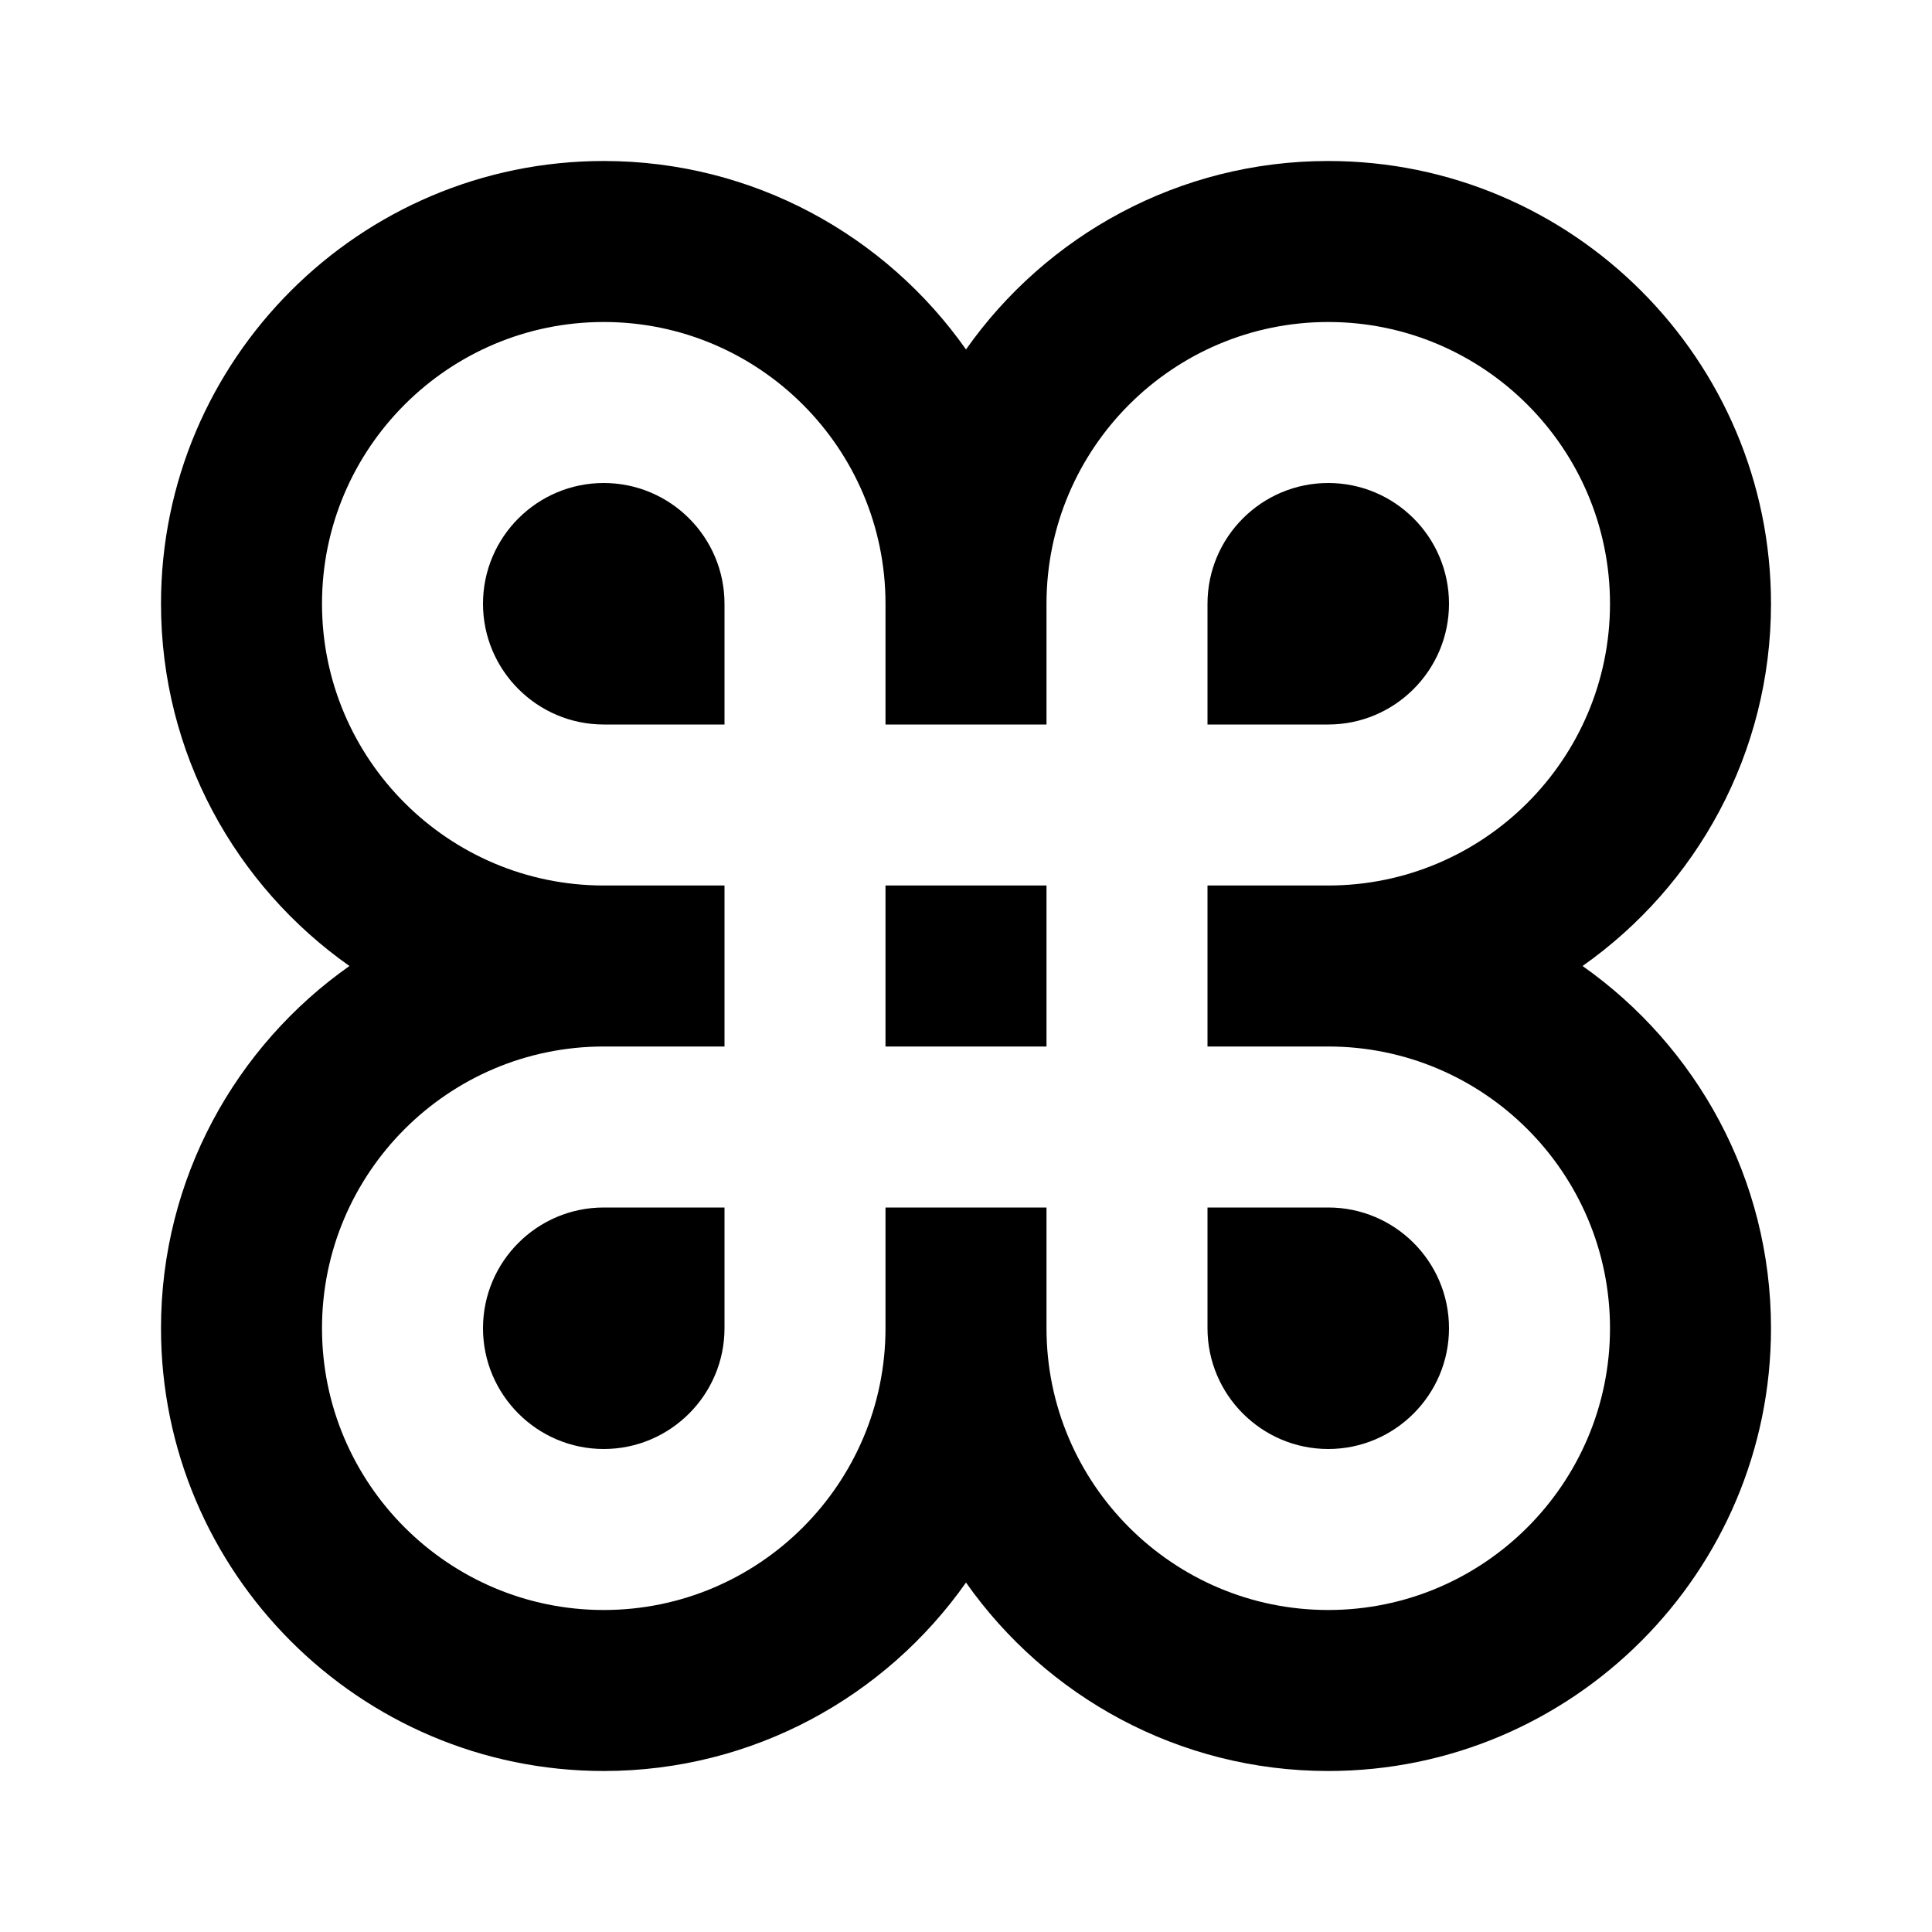
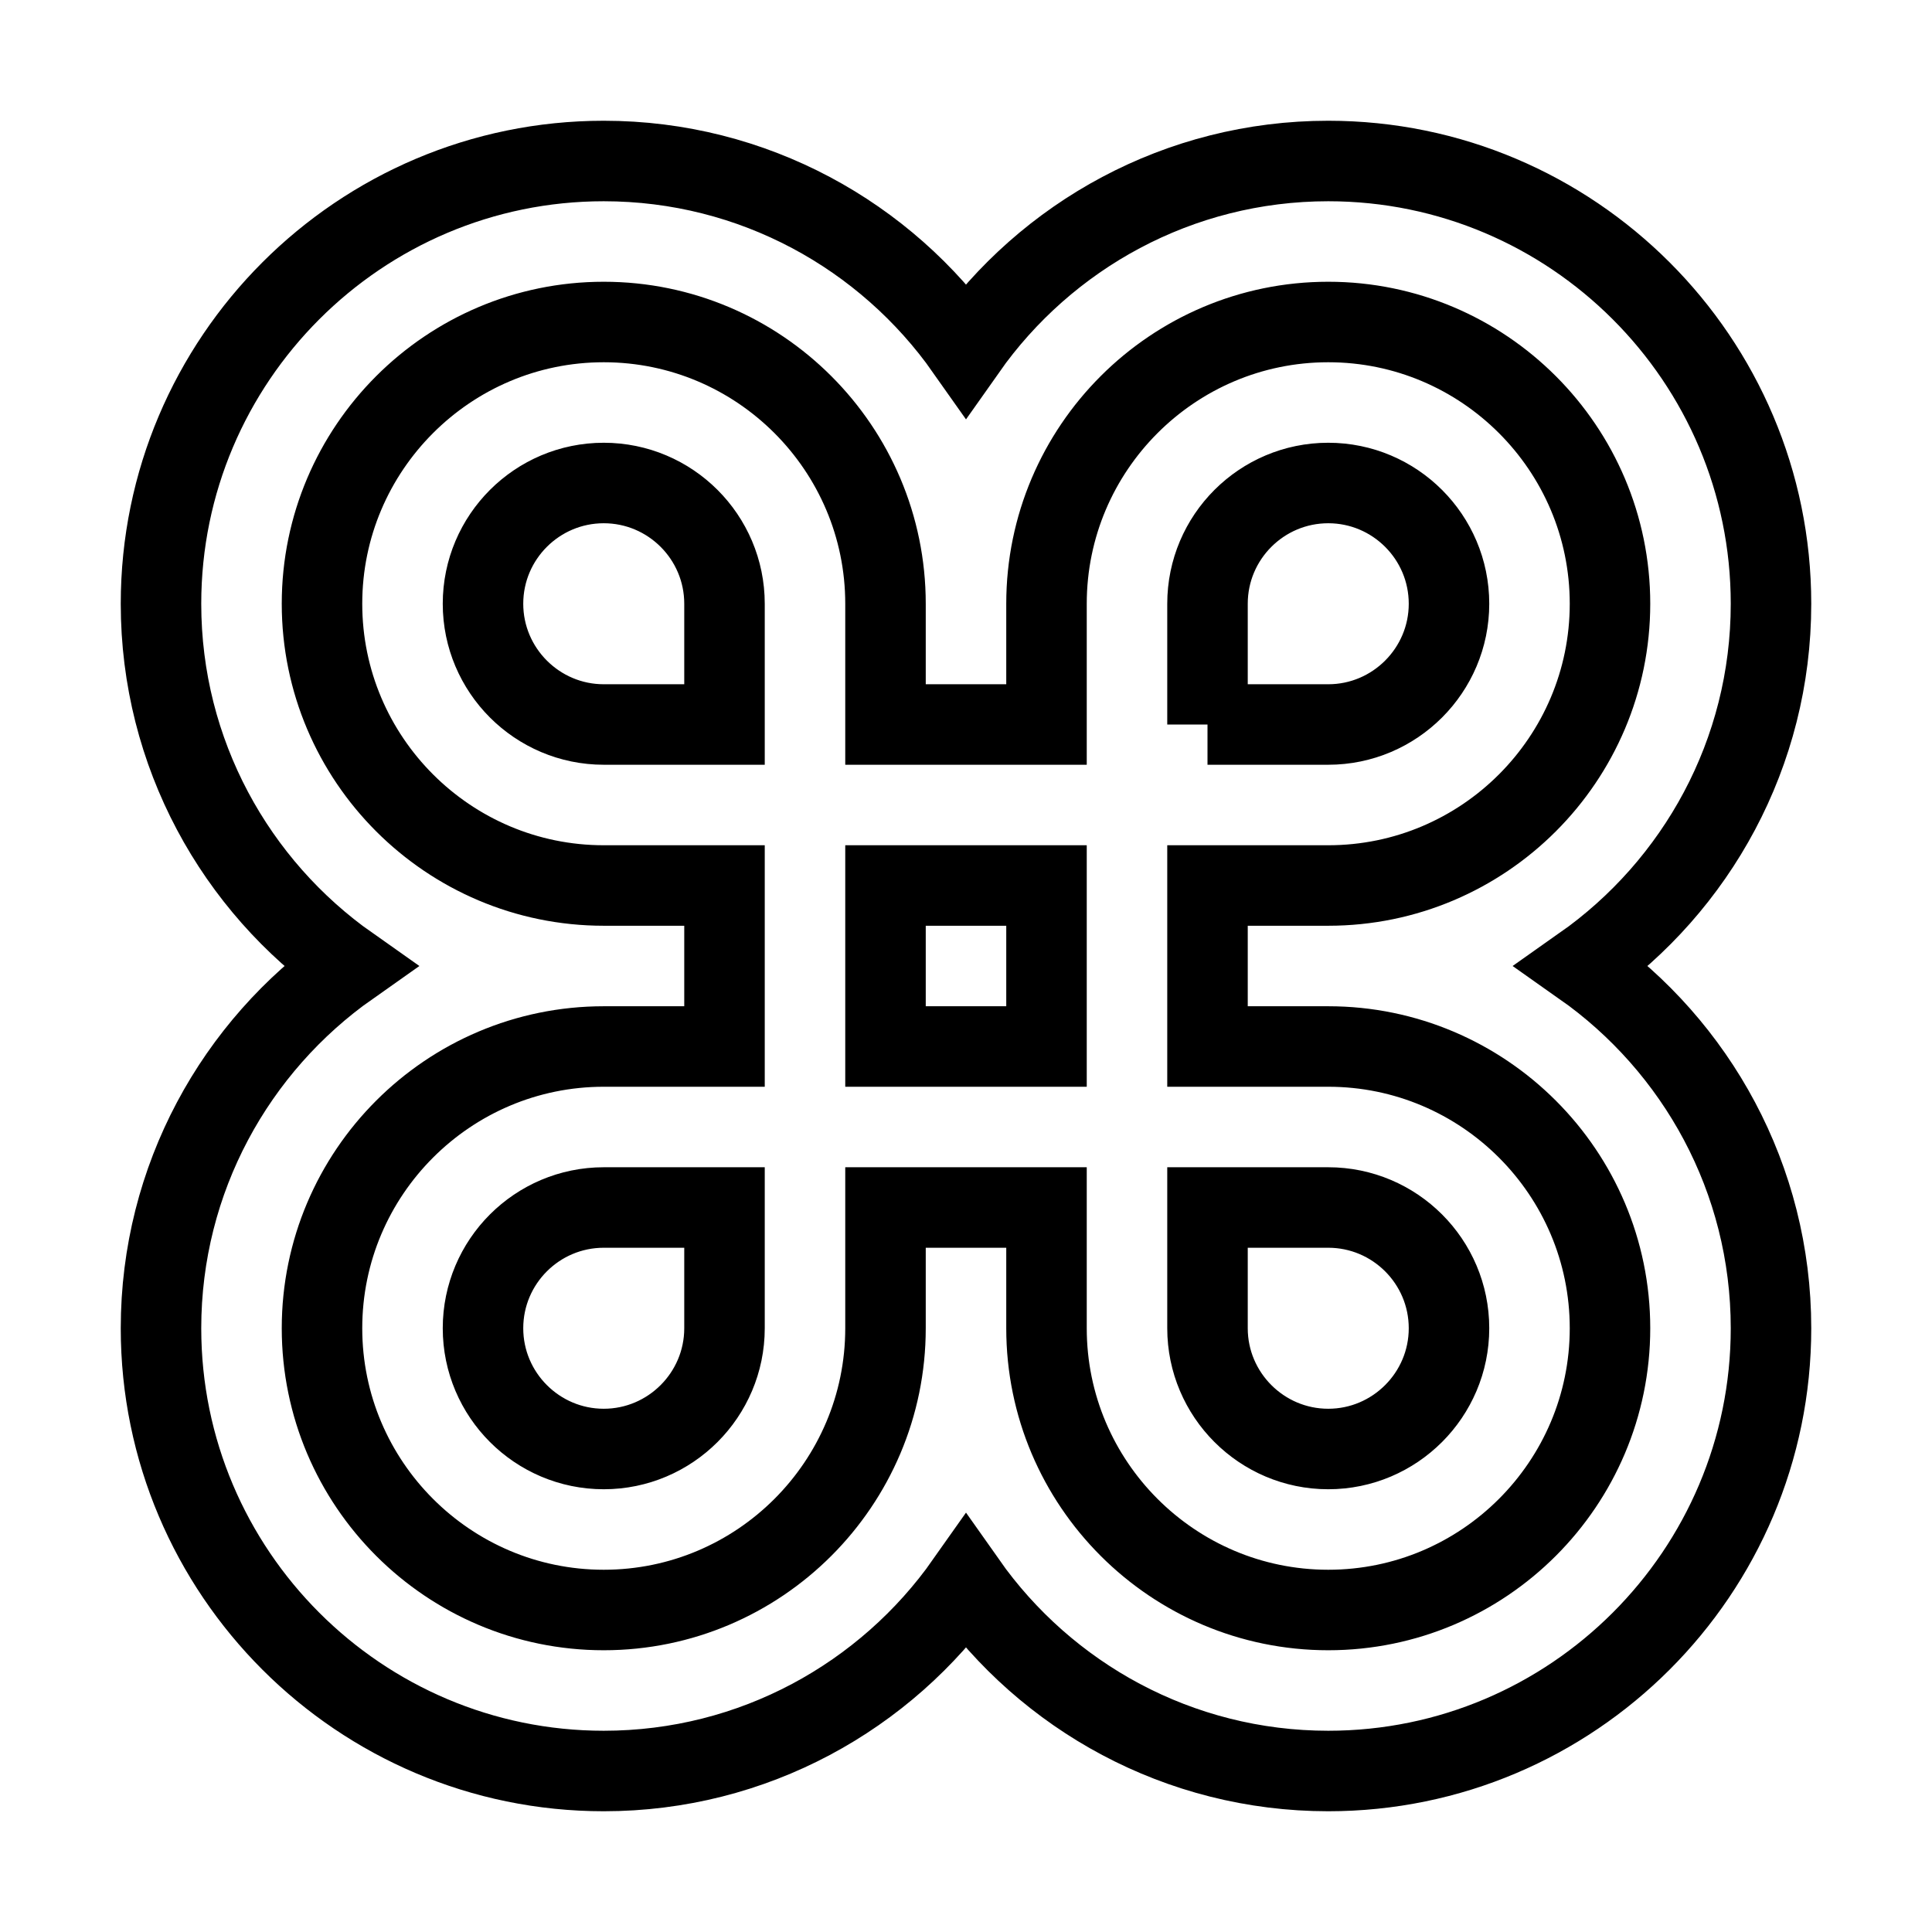
- <svg xmlns="http://www.w3.org/2000/svg" version="1.2" baseProfile="tiny" viewBox="0 0 24 24" fill="currentColor">
+ <svg xmlns="http://www.w3.org/2000/svg" version="1.2" baseProfile="tiny" viewBox="0 0 24 24" fill="none" stroke="currentColor">
  <path d="M16.5 4c1.93 0 3.5 1.57 3.5 3.5s-1.57 3.5-3.5 3.5h-1.5v2h1.5c1.93 0 3.5 1.57 3.5 3.5s-1.57 3.5-3.5 3.5-3.5-1.57-3.5-3.5v-1.5h-2v1.5c0 1.93-1.57 3.5-3.5 3.5s-3.5-1.57-3.5-3.5 1.57-3.5 3.5-3.5h1.5v-2h-1.5c-1.93 0-3.5-1.57-3.5-3.5s1.57-3.5 3.5-3.5 3.5 1.57 3.5 3.5v1.5h2v-1.5c0-1.93 1.57-3.5 3.5-3.5m-1.5 5h1.5c.827 0 1.5-.674 1.5-1.5 0-.828-.673-1.5-1.5-1.5s-1.5.672-1.5 1.5v1.5m-7.5 0h1.5v-1.5c0-.828-.673-1.5-1.5-1.5s-1.5.672-1.5 1.5c0 .826.673 1.5 1.5 1.5m9 9c.827 0 1.5-.674 1.5-1.5 0-.828-.673-1.5-1.5-1.5h-1.5v1.5c0 .826.673 1.5 1.5 1.5m-9 0c.827 0 1.5-.674 1.5-1.5v-1.5h-1.5c-.827 0-1.5.672-1.5 1.5 0 .826.673 1.5 1.5 1.5m9-16c-1.857 0-3.504.926-4.5 2.341-.996-1.415-2.643-2.341-4.5-2.341-3.033 0-5.5 2.468-5.5 5.5 0 1.857.926 3.504 2.341 4.5-1.415.996-2.341 2.643-2.341 4.5 0 3.032 2.467 5.5 5.5 5.5 1.857 0 3.504-.926 4.5-2.341.996 1.415 2.643 2.341 4.5 2.341 3.033 0 5.5-2.468 5.5-5.5 0-1.857-.926-3.504-2.341-4.5 1.415-.996 2.341-2.643 2.341-4.5 0-3.032-2.467-5.5-5.5-5.5zM13 11h-2v2h2z" />
</svg>
